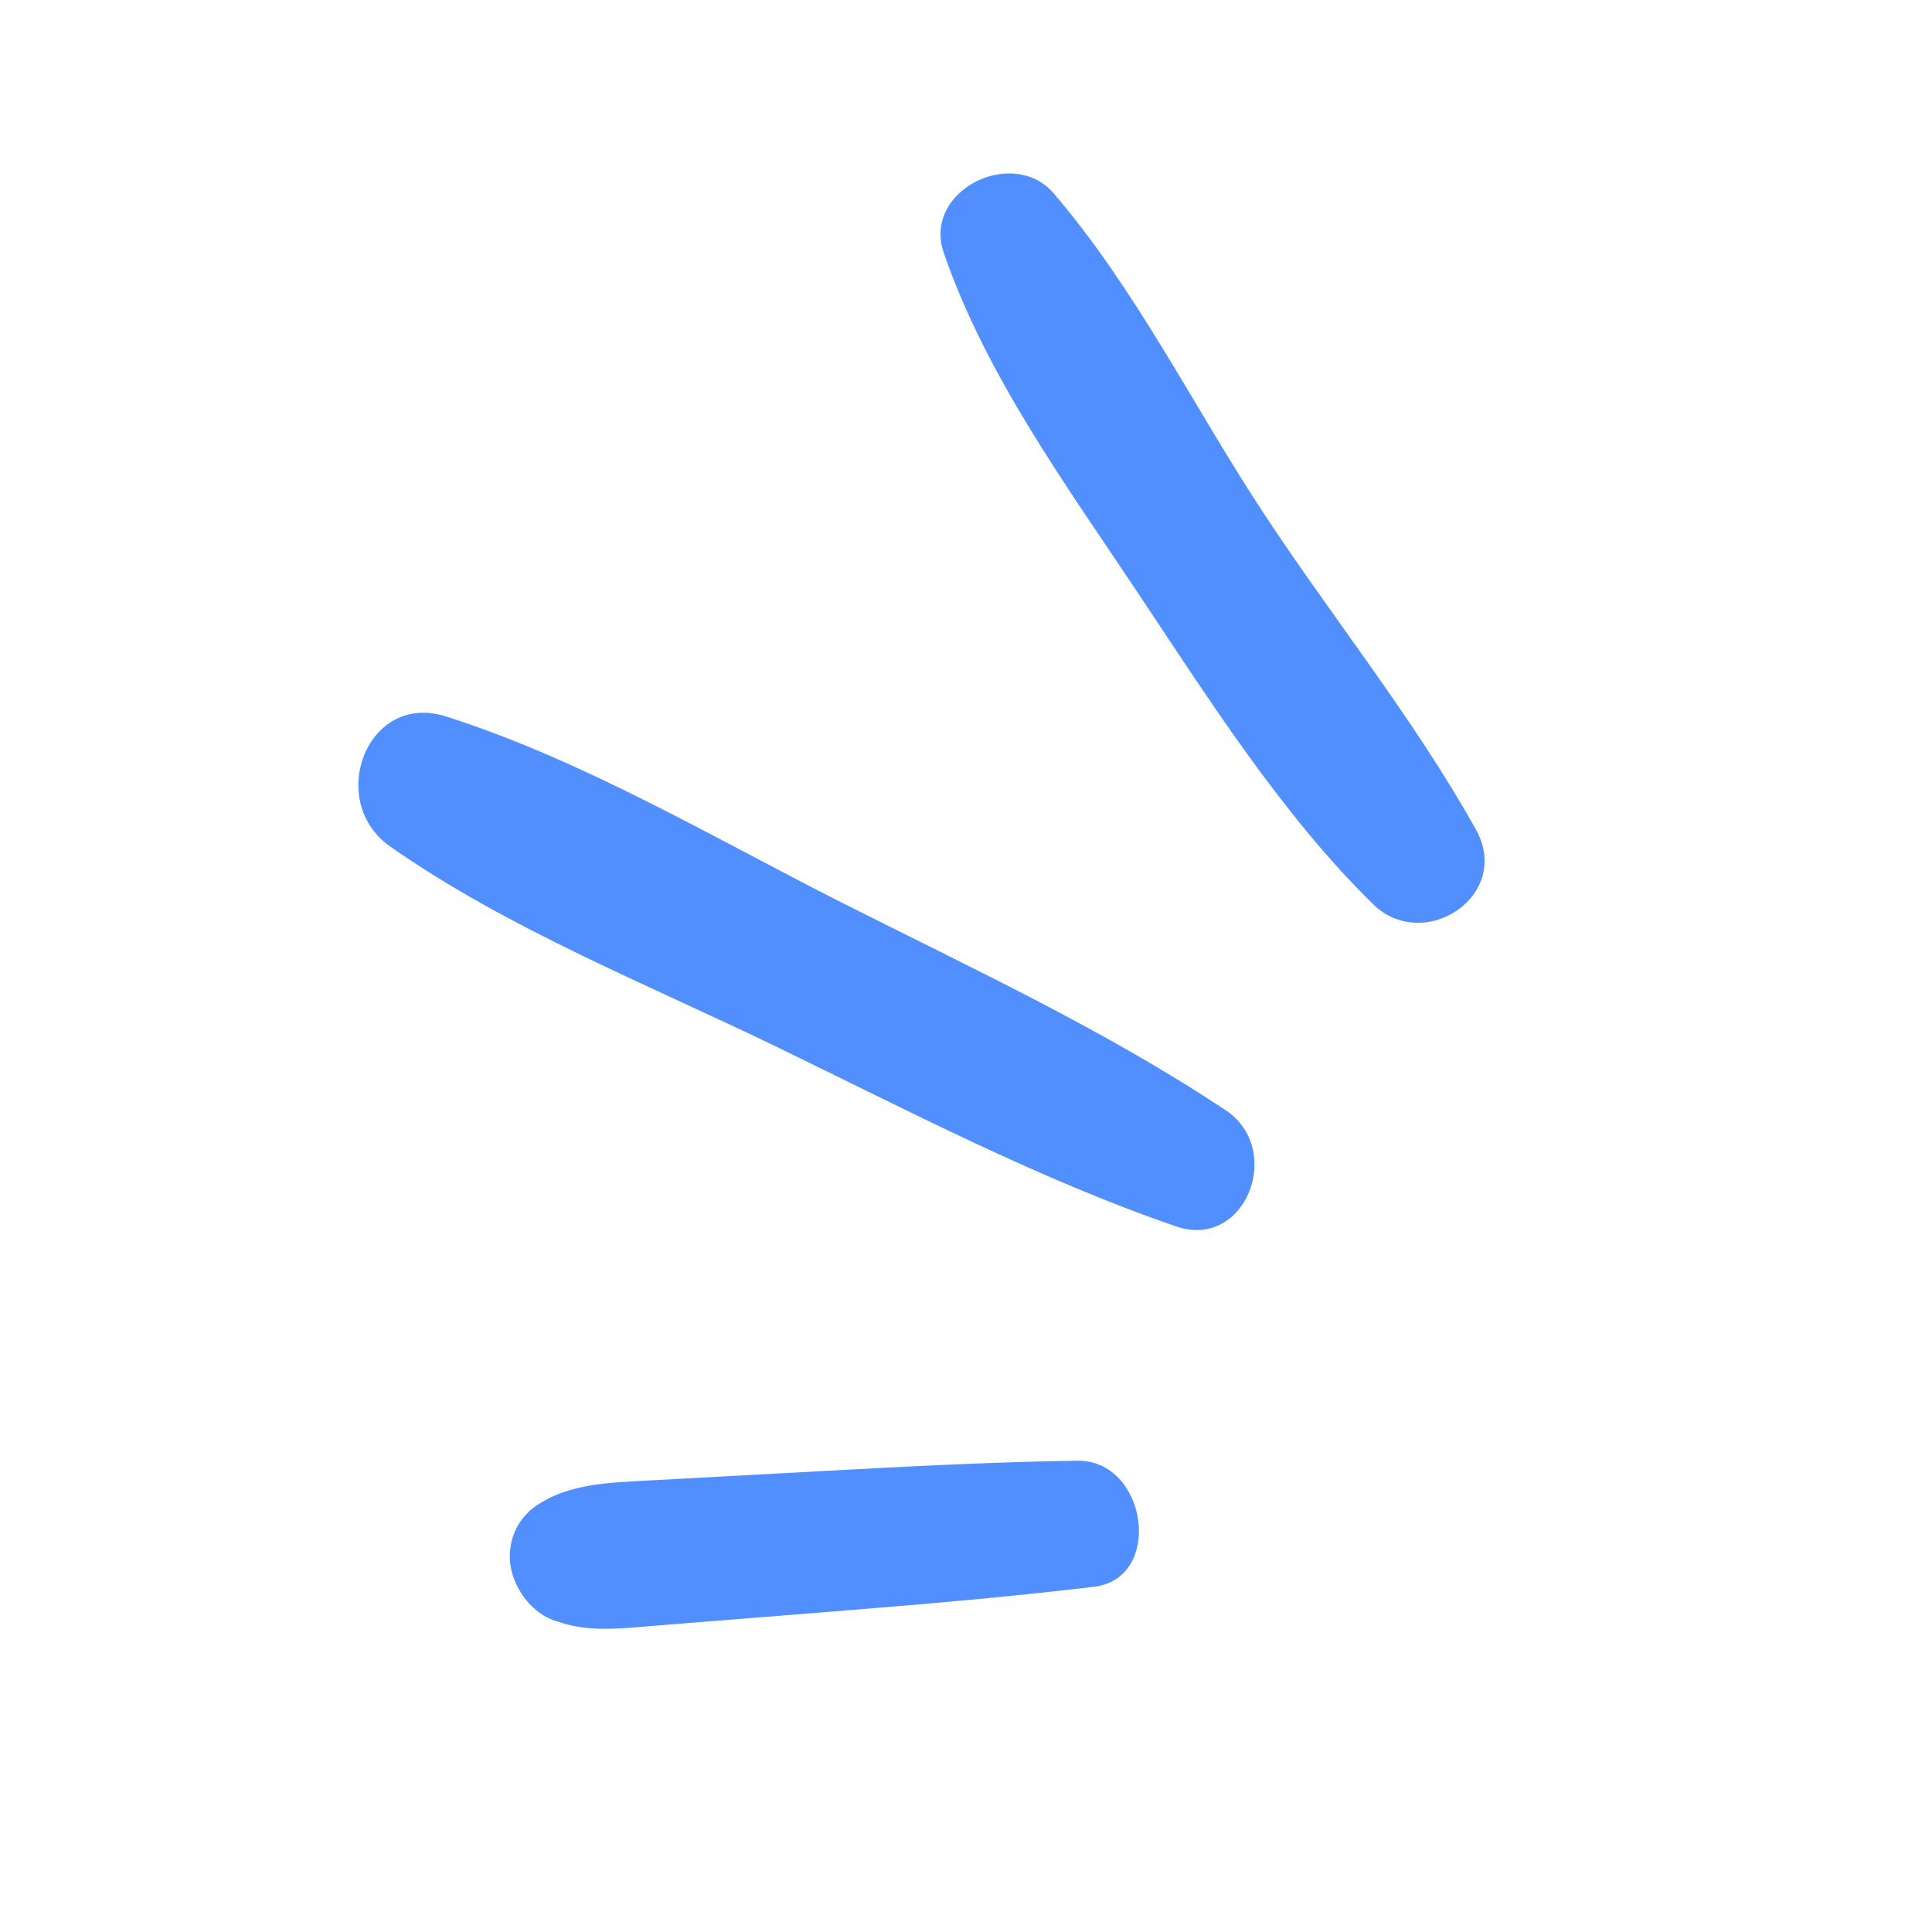
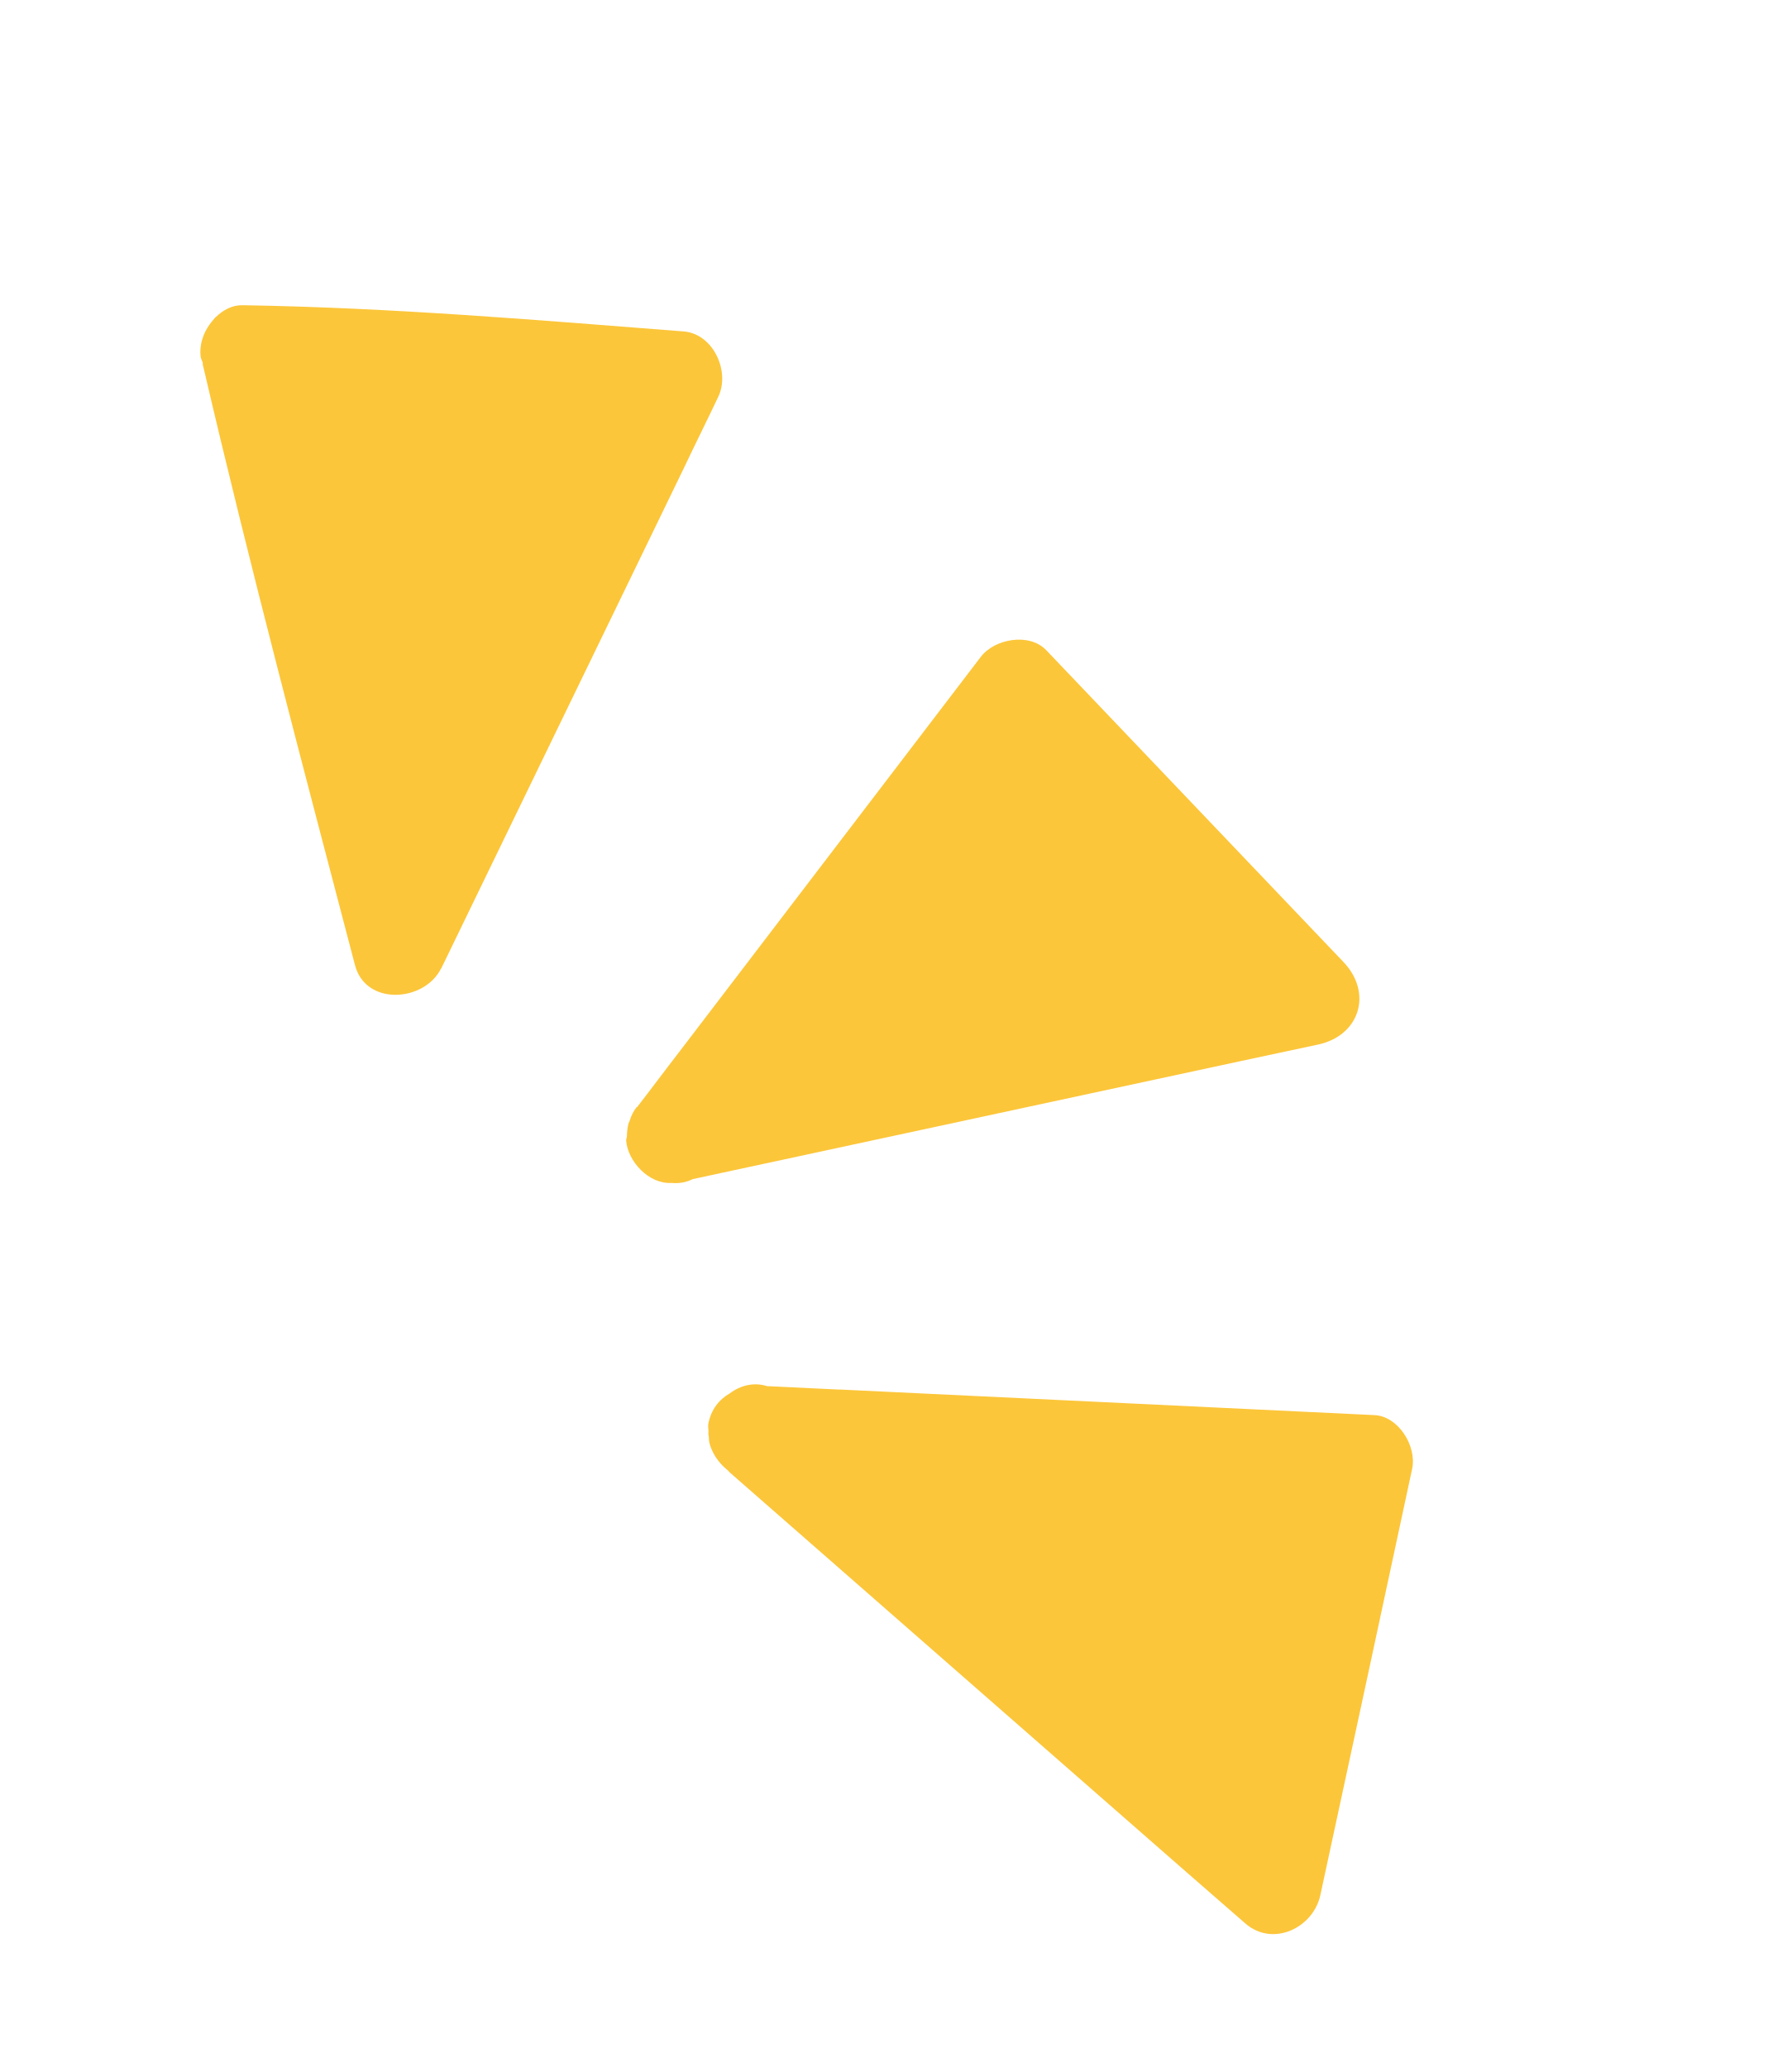
- <svg xmlns="http://www.w3.org/2000/svg" width="67" height="67" viewBox="0 0 67 67" fill="none">
-   <path d="M42.51 38.506C38.327 35.72 33.683 33.57 29.21 31.311C24.743 29.054 20.236 26.366 15.47 24.847C12.717 23.969 11.293 27.792 13.535 29.359C17.637 32.229 22.492 34.148 26.972 36.322C31.49 38.513 36.039 40.899 40.785 42.53C43.203 43.361 44.544 39.861 42.51 38.506Z" fill="#518FFF" />
-   <path d="M37.363 50.656C34.405 50.699 31.45 50.857 28.5 51.016L22.471 51.343C21.023 51.421 19.462 51.454 18.312 52.437L19.881 51.795L19.866 51.795C18.686 51.874 17.675 52.703 17.68 53.991C17.684 55.123 18.699 56.37 19.884 56.291L19.9 56.291L18.823 55.976C19.947 56.679 21.445 56.48 22.663 56.382C24.691 56.219 26.721 56.059 28.749 55.896C31.816 55.651 34.886 55.393 37.939 55.028C40.375 54.736 39.78 50.622 37.364 50.658L37.363 50.656Z" fill="#518FFF" />
-   <path d="M51.18 28.761C49.054 24.95 46.221 21.443 43.821 17.797C41.408 14.134 39.396 10.028 36.536 6.701C35.128 5.063 31.982 6.602 32.729 8.769C34.192 13.013 36.953 16.798 39.425 20.507C41.884 24.192 44.446 28.252 47.617 31.356C49.375 33.078 52.465 31.062 51.18 28.761Z" fill="#518FFF" />
+ <svg xmlns="http://www.w3.org/2000/svg" width="65" height="75" viewbox="0 0 65 75" fill="none">
+   <path d="M16.001 35.152C18.939 29.097 21.88 23.022 24.817 16.968C25.224 16.109 25.651 15.255 26.058 14.396C26.495 13.481 25.883 12.116 24.804 12.026C19.487 11.611 14.145 11.16 8.814 11.075C8.43 11.062 8.097 11.245 7.822 11.511C7.799 11.528 7.787 11.536 7.771 11.565C7.643 11.71 7.534 11.858 7.454 12.022C7.454 12.022 7.442 12.03 7.439 12.05C7.31 12.32 7.249 12.612 7.274 12.898C7.277 13.002 7.327 13.073 7.354 13.161C7.355 13.214 7.357 13.266 7.379 13.322C9.071 20.581 10.989 27.806 12.877 35.016C13.267 36.52 15.411 36.354 16.005 35.132L16.001 35.152Z" fill="#FCC63A" />
+   <path d="M23.099 40.165C22.979 40.322 22.899 40.485 22.851 40.644C22.833 40.693 22.817 40.721 22.799 40.77C22.762 40.92 22.747 41.074 22.743 41.219C22.744 41.272 22.714 41.329 22.715 41.381C22.773 42.141 23.539 42.97 24.36 42.922C24.627 42.947 24.884 42.907 25.134 42.783C31.732 41.363 38.343 39.935 44.941 38.516C45.903 38.315 46.856 38.102 47.818 37.901C49.332 37.575 49.803 36.03 48.743 34.911C45.144 31.141 41.556 27.363 37.956 23.592C37.337 22.945 36.078 23.179 35.581 23.834C31.933 28.611 28.298 33.38 24.65 38.157C24.129 38.829 23.629 39.505 23.108 40.177L23.099 40.165Z" fill="#FCC63A" />
+   <path d="M30.461 50.421L27.825 50.295C27.341 50.14 26.849 50.275 26.478 50.556C26.085 50.781 25.794 51.148 25.696 51.663C25.678 51.764 25.71 51.884 25.701 51.997C25.694 52.038 25.699 52.07 25.713 52.114C25.719 52.198 25.717 52.271 25.735 52.347C25.777 52.531 25.854 52.69 25.96 52.864C25.977 52.888 25.994 52.912 26.019 52.947C26.094 53.054 26.182 53.152 26.29 53.254C26.335 53.293 26.381 53.332 26.426 53.371C26.426 53.371 26.443 53.395 26.451 53.407L42.84 67.753C43.621 68.428 44.391 69.111 45.172 69.786C46.169 70.664 47.644 69.957 47.9 68.76C49.017 63.604 50.126 58.437 51.231 53.289C51.401 52.474 50.733 51.381 49.853 51.346C43.382 51.036 36.911 50.727 30.441 50.417L30.461 50.421Z" fill="#FCC63A" />
</svg>
